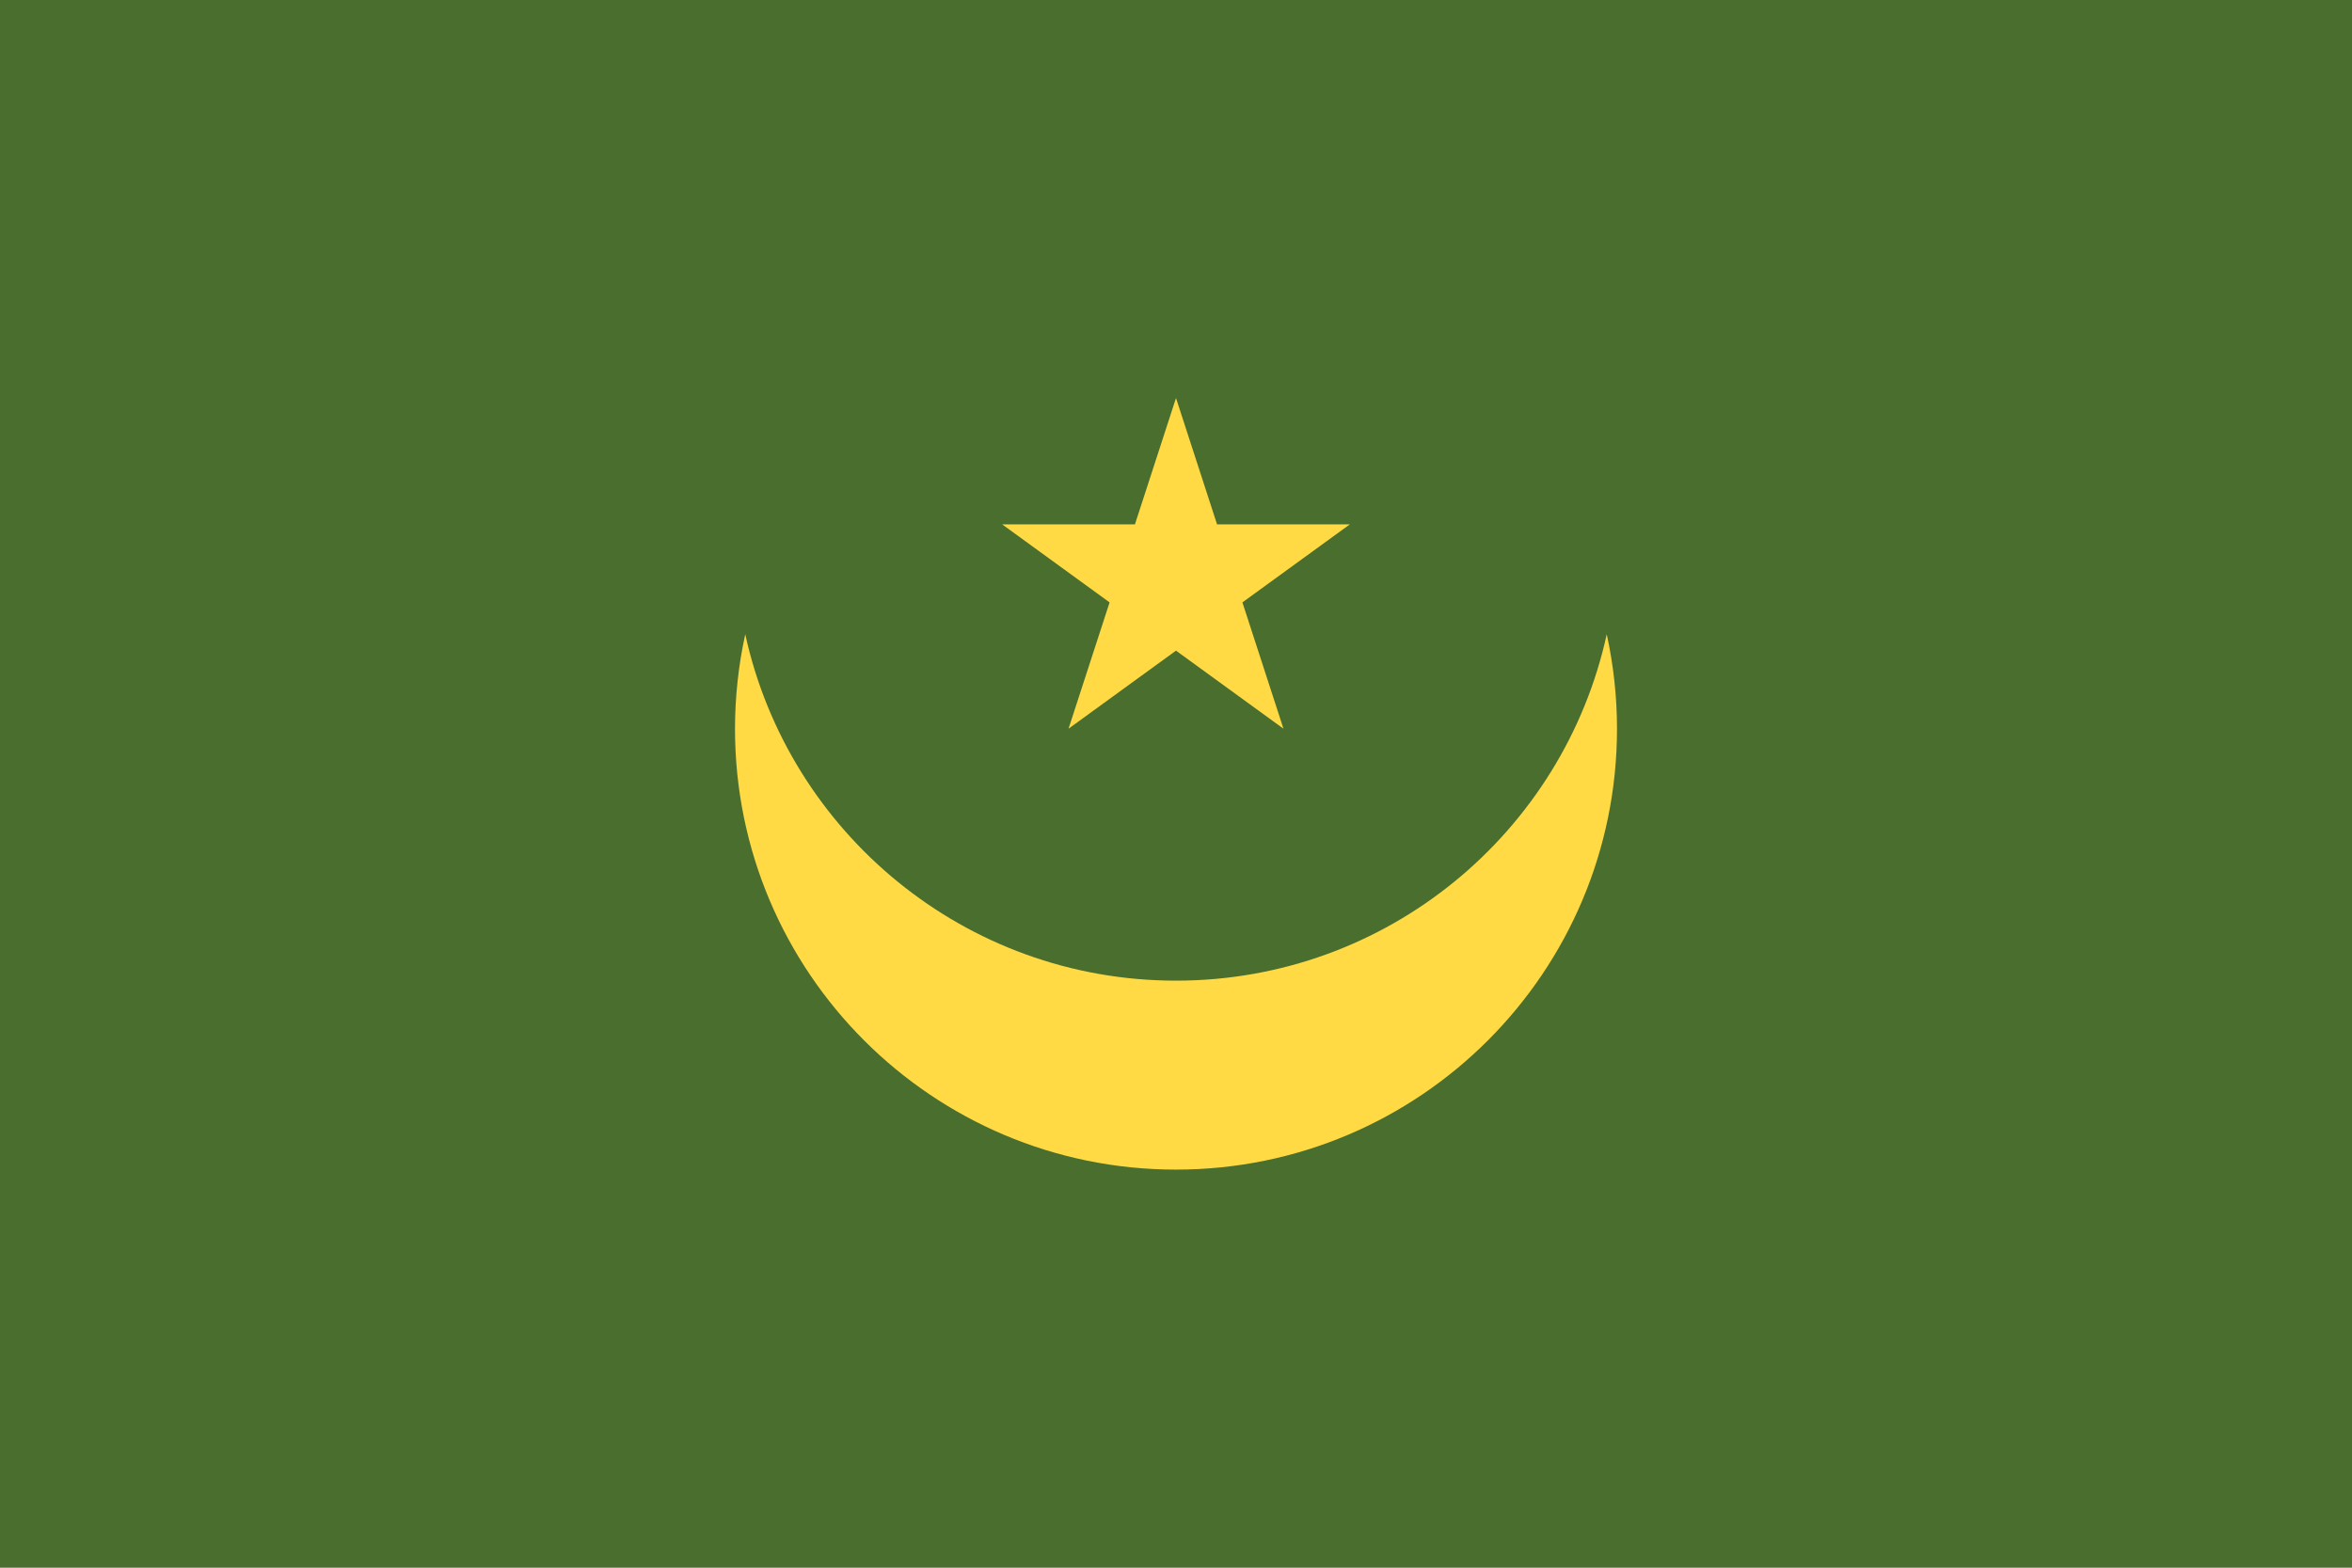
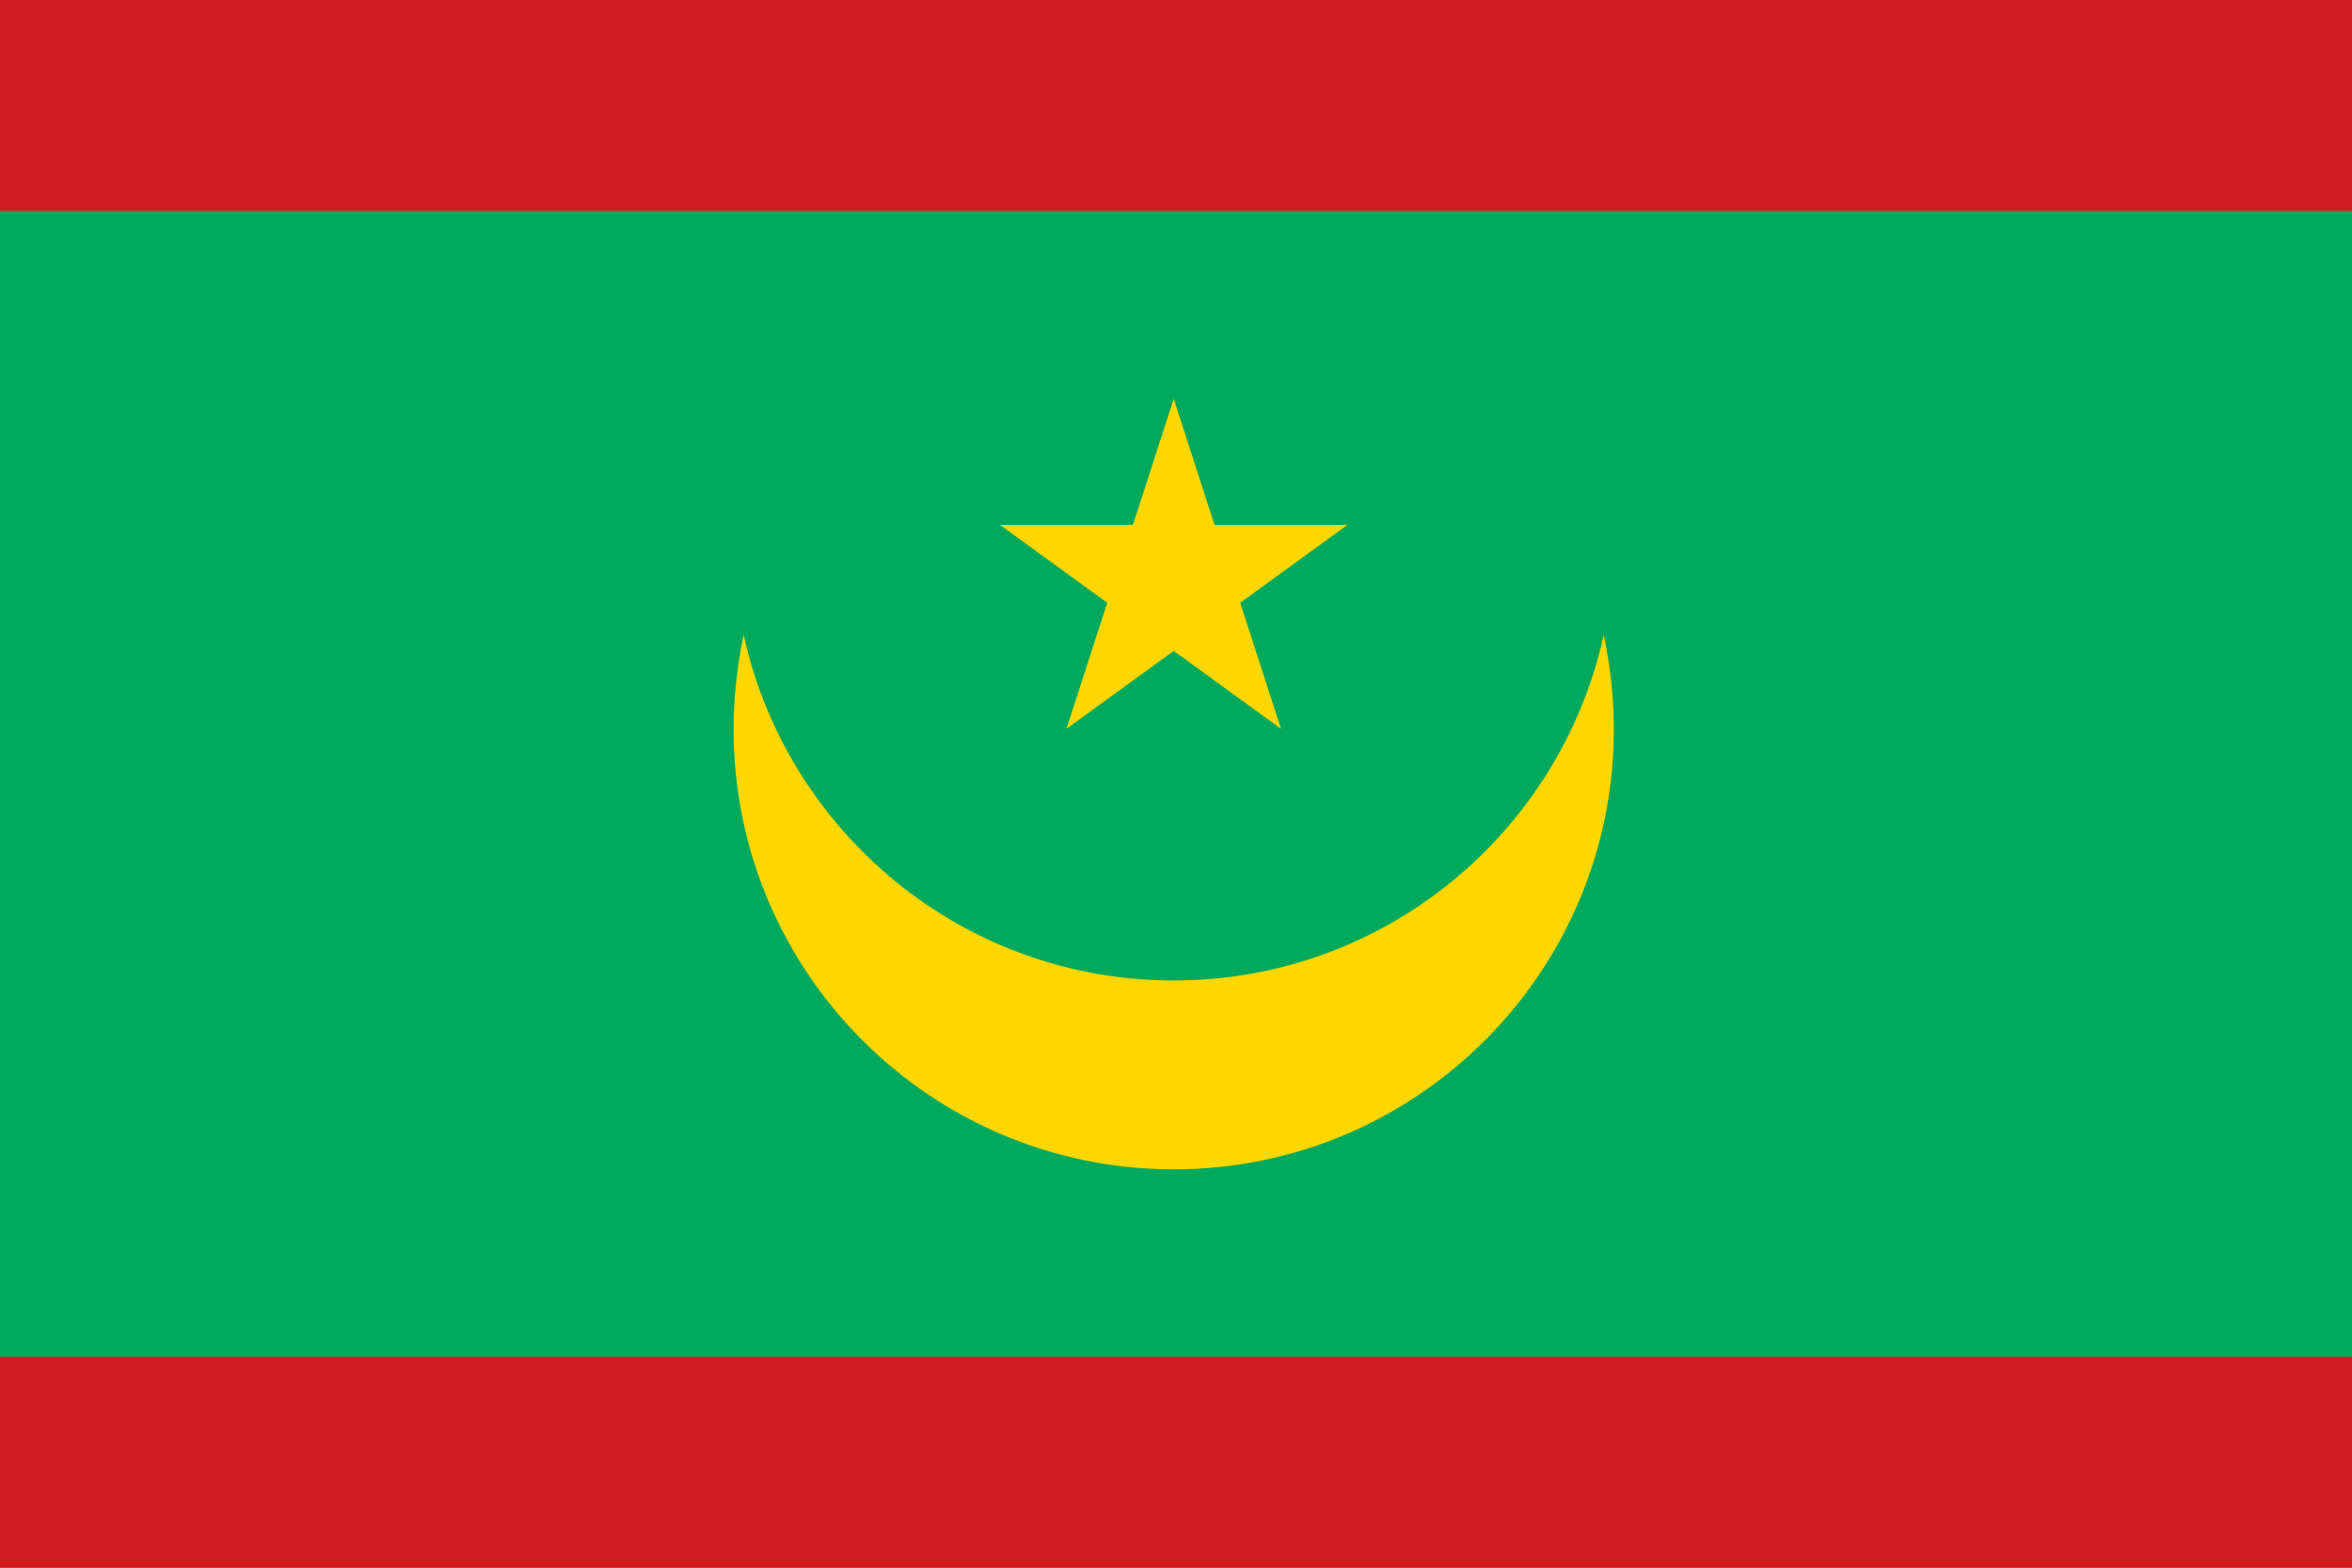
- <svg xmlns="http://www.w3.org/2000/svg" width="513" height="342" viewBox="0 0 513 342" fill="none">
-   <g clip-path="url(#clip0_301_700)">
-     <path d="M0 -0.002H513V342.002H0V-0.002Z" fill="#496E2D" />
-     <path d="M256.5 213.935C210.454 213.935 171.987 181.574 162.55 138.359C161.066 145.129 160.316 152.04 160.312 158.971C160.312 212.095 203.375 255.158 256.5 255.158C309.625 255.158 352.688 212.095 352.688 158.971C352.688 151.891 351.901 145.002 350.45 138.359C341.013 181.574 302.546 213.935 256.5 213.935Z" fill="#FFDA44" />
-     <path d="M256.499 86.83L265.452 114.386H294.426L270.986 131.415L279.94 158.972L256.499 141.941L233.059 158.972L242.014 131.415L218.574 114.386H247.546L256.499 86.83Z" fill="#FFDA44" />
-   </g>
-   <defs>
-     <clipPath id="clip0_301_700">
-       <rect width="513" height="342" fill="white" />
-     </clipPath>
-   </defs>
+ <svg xmlns="http://www.w3.org/2000/svg" viewBox="0 0 513 342">
+   <path fill="#00a95c" d="M0 0h513v342H0z" />
+   <path fill="#d01c1f" d="M0 0h513v46H0zM0 296h513v46H0z" />
+   <path fill="gold" d="M256 213.9c-46 0-84.3-32.3-93.8-75.4-1.4 6.6-2.2 13.5-2.2 20.6 0 53 43 96 96 96s96-43 96-96c0-7.1-.8-13.9-2.2-20.6-9.5 43.1-47.8 75.4-93.8 75.4z" />
+   <path fill="gold" d="m256 87 8.9 27.5h29l-23.4 17 8.9 27.5-23.4-17-23.4 17 8.9-27.5-23.4-17h29z" />
</svg>
